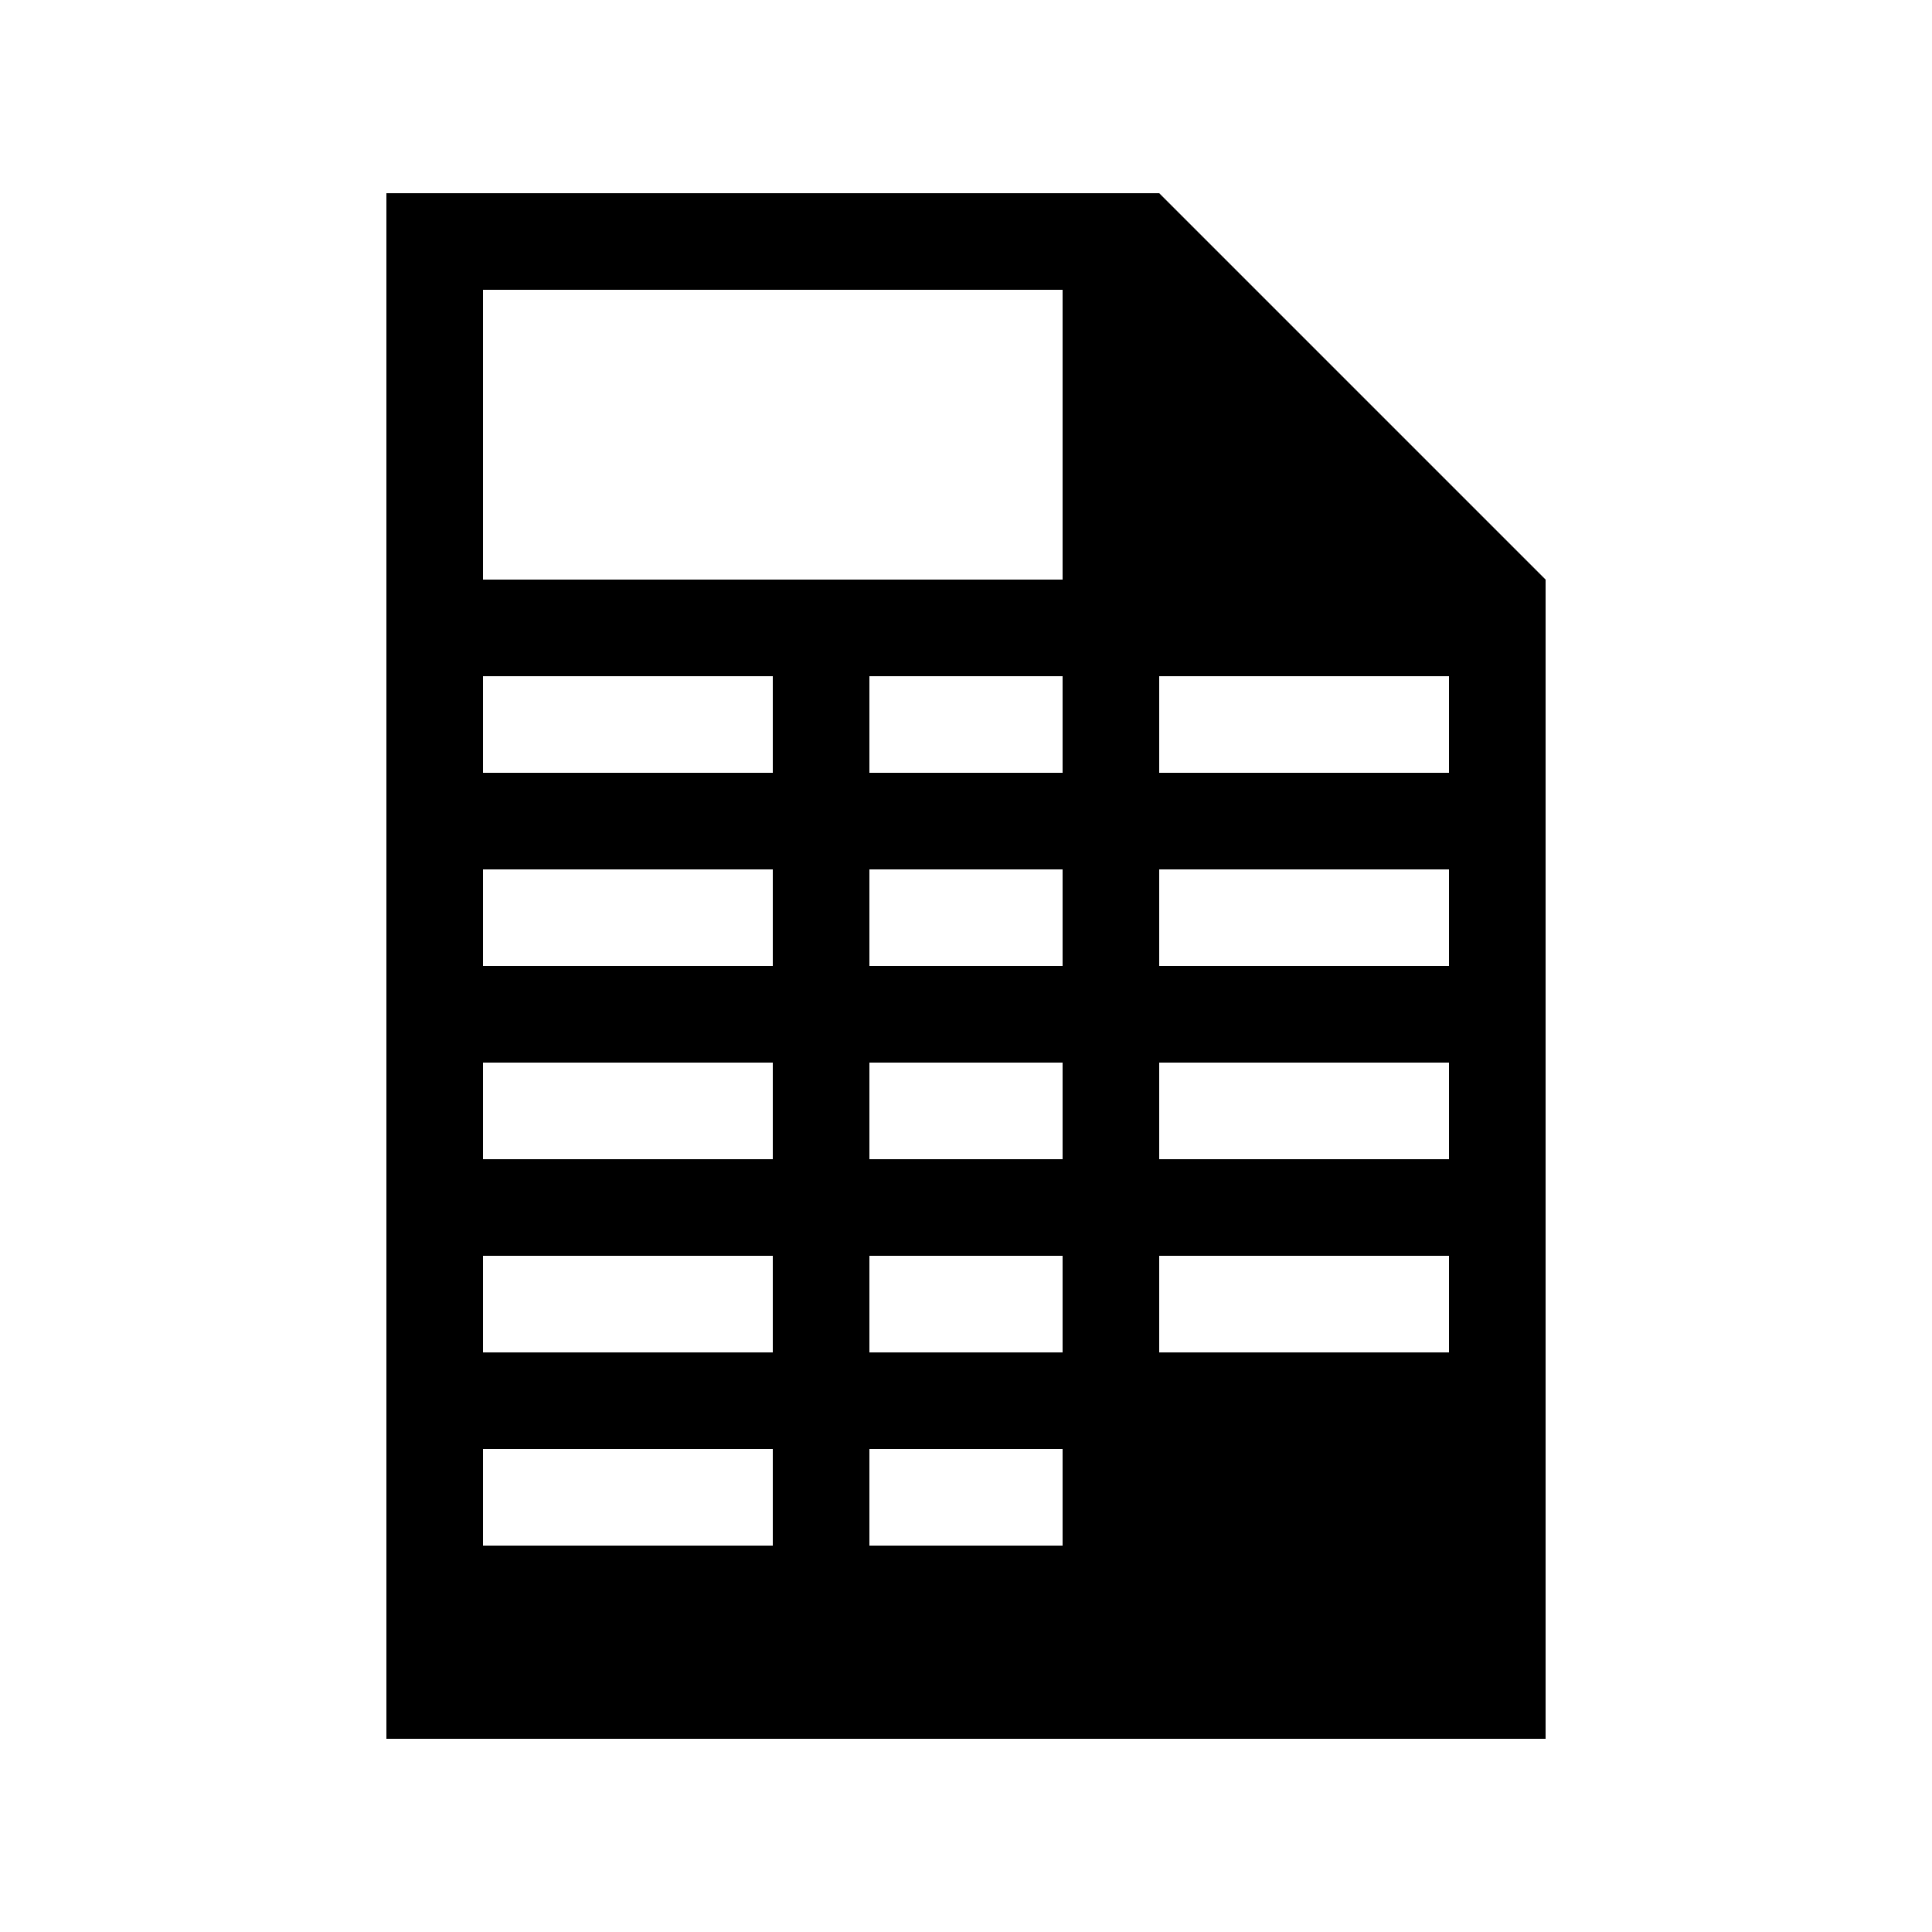
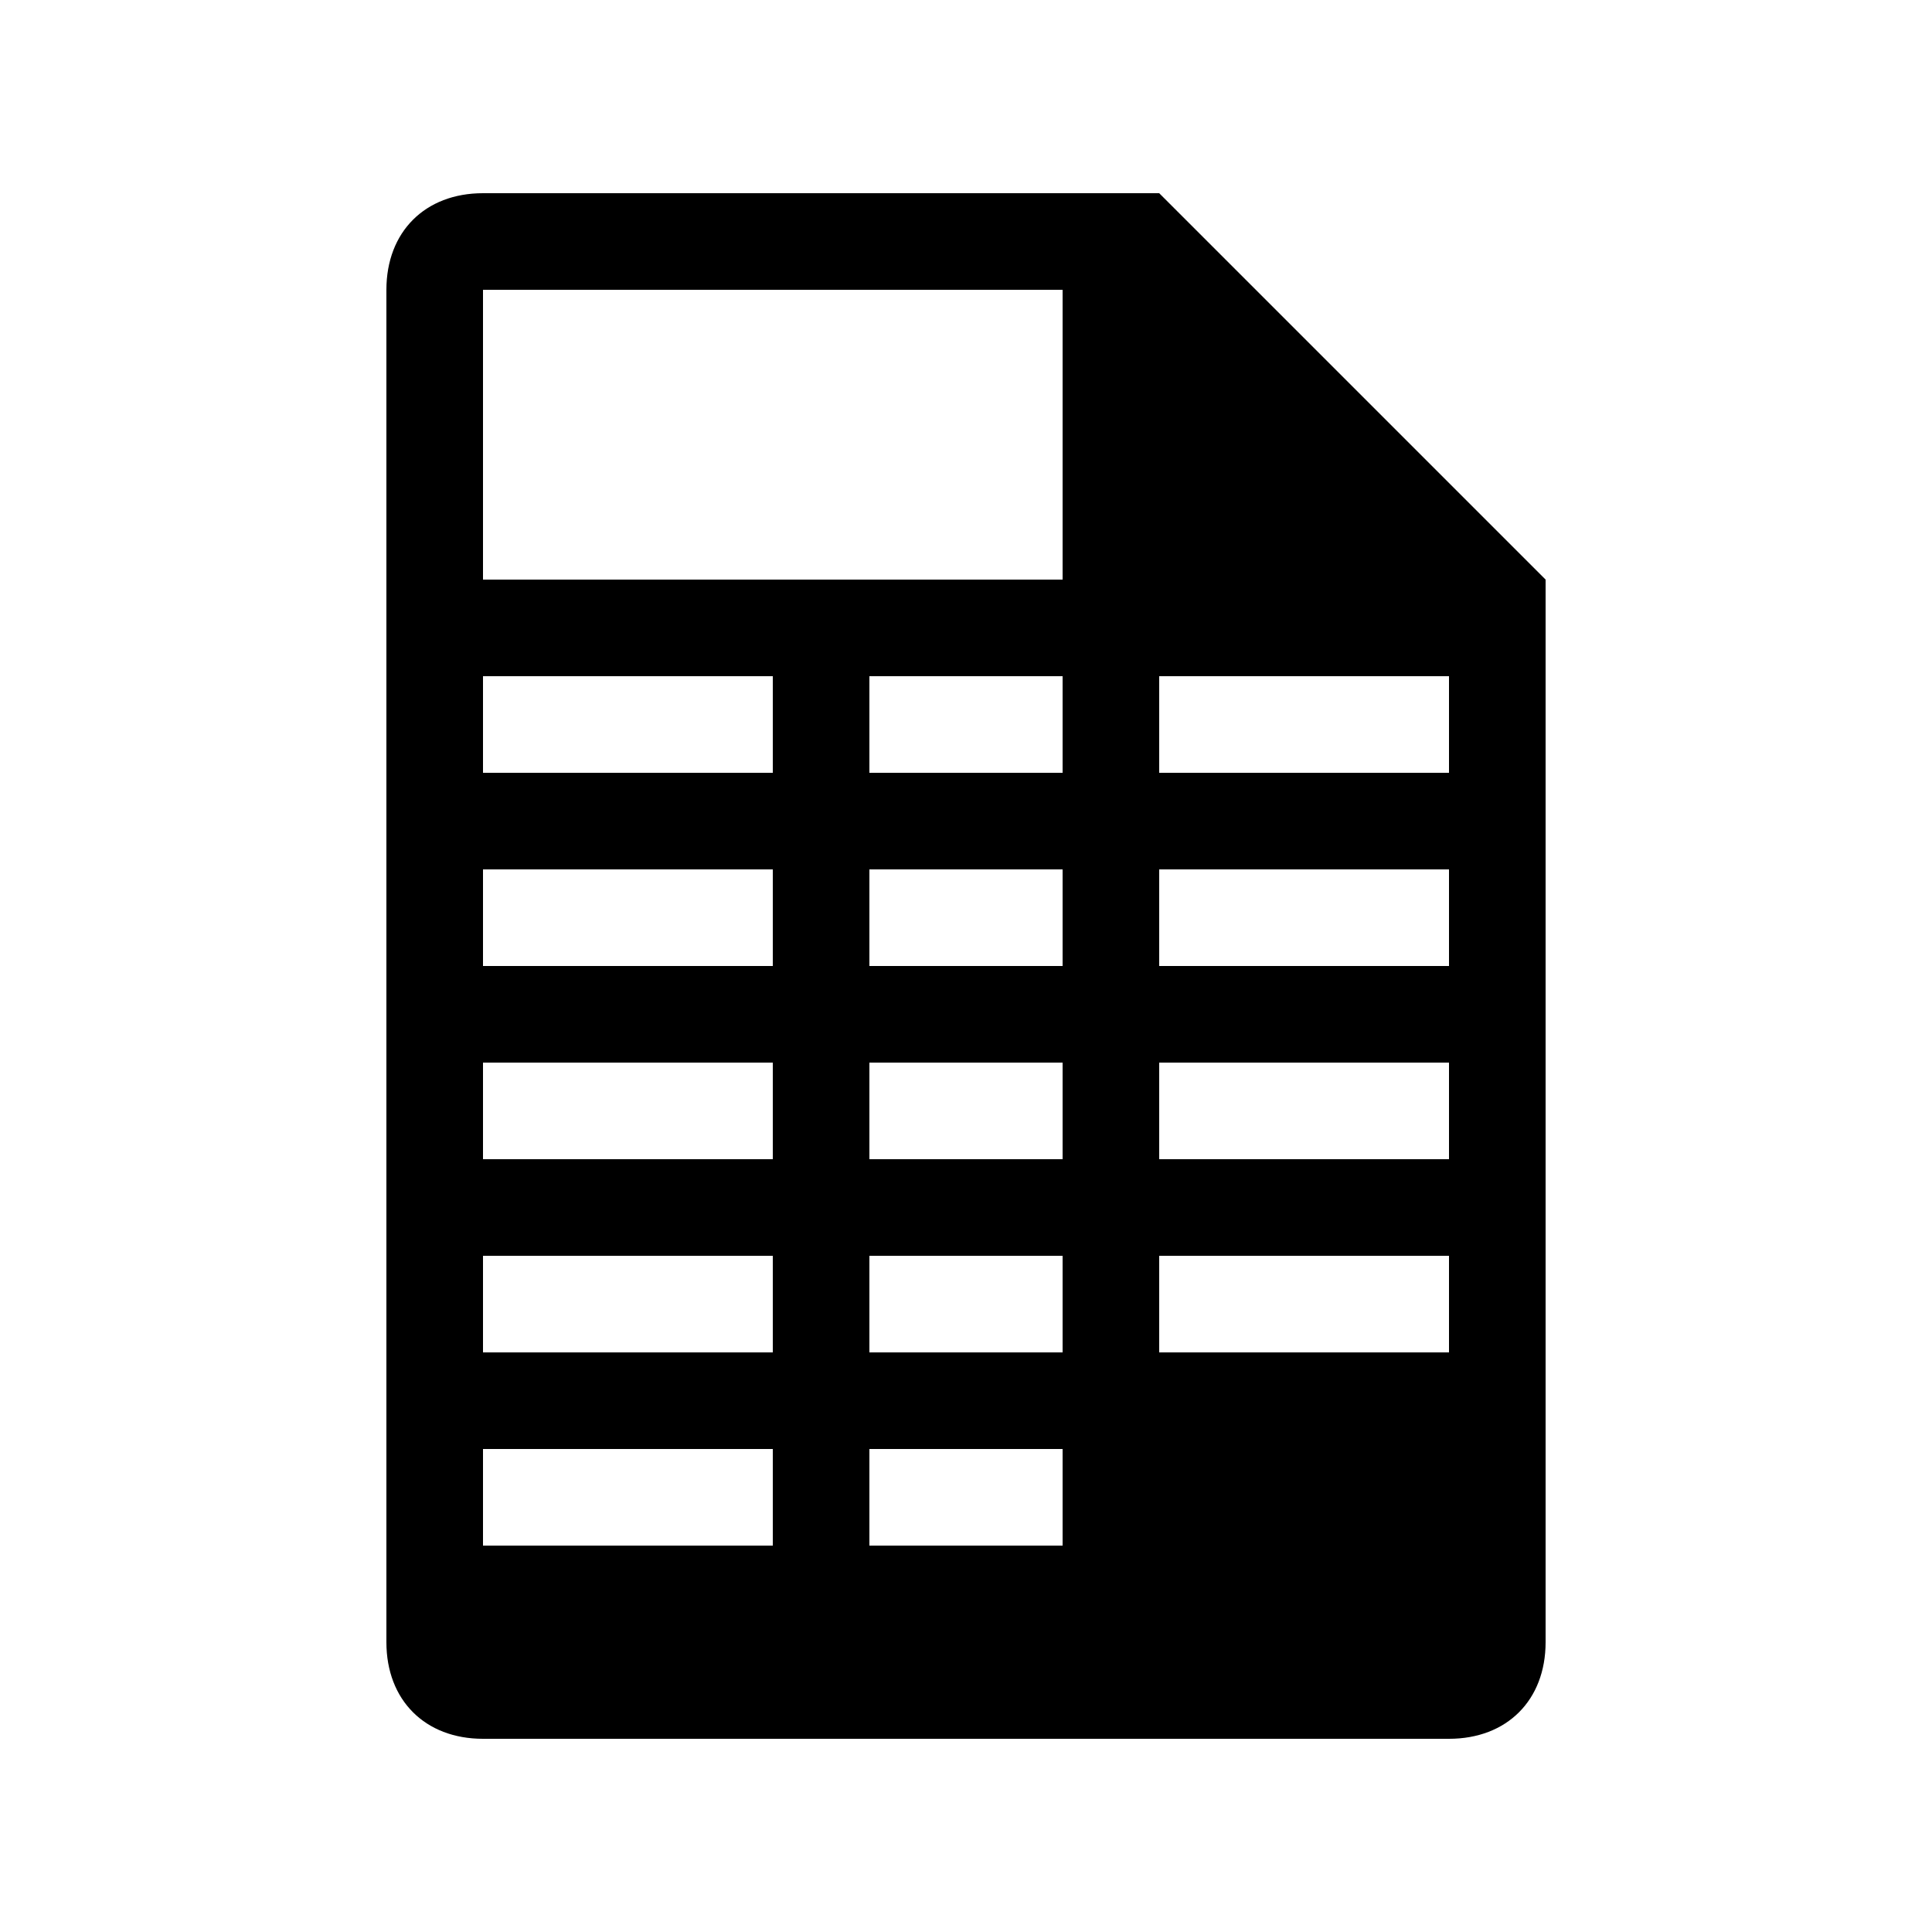
- <svg xmlns="http://www.w3.org/2000/svg" version="1.1" width="20" height="20" viewBox="0 0 20 20">
-   <g>
- </g>
-   <path d="M12 2l4 4v12h-12v-16h8zM11 6v-3h-6v3h6zM8 8v-1h-3v1h3zM11 8v-1h-2v1h2zM15 8v-1h-3v1h3zM8 10v-1h-3v1h3zM11 10v-1h-2v1h2zM15 10v-1h-3v1h3zM8 12v-1h-3v1h3zM11 12v-1h-2v1h2zM15 12v-1h-3v1h3zM8 14v-1h-3v1h3zM11 14v-1h-2v1h2zM15 14v-1h-3v1h3zM8 16v-1h-3v1h3zM11 16v-1h-2v1h2z" fill="#000000" />
+ <svg xmlns="http://www.w3.org/2000/svg" version="1.1" id="Layer_1" x="0px" y="0px" viewBox="-295 387 20 20" style="enable-background:new -295 387 20 20;" xml:space="preserve">
+   <path d="M-283,389l4,4v11c0,0.6-0.4,1-1,1h-10c-0.6,0-1-0.4-1-1v-14c0-0.6,0.4-1,1-1H-283z M-284,393v-3h-6v3H-284z M-287,395v-1h-3  v1H-287z M-284,395v-1h-2v1H-284z M-280,395v-1h-3v1H-280z M-287,397v-1h-3v1H-287z M-284,397v-1h-2v1H-284z M-280,397v-1h-3v1H-280  z M-287,399v-1h-3v1H-287z M-284,399v-1h-2v1H-284z M-280,399v-1h-3v1H-280z M-287,401v-1h-3v1H-287z M-284,401v-1h-2v1H-284z   M-280,401v-1h-3v1H-280z M-287,403v-1h-3v1H-287z M-284,403v-1h-2v1H-284z" />
</svg>
